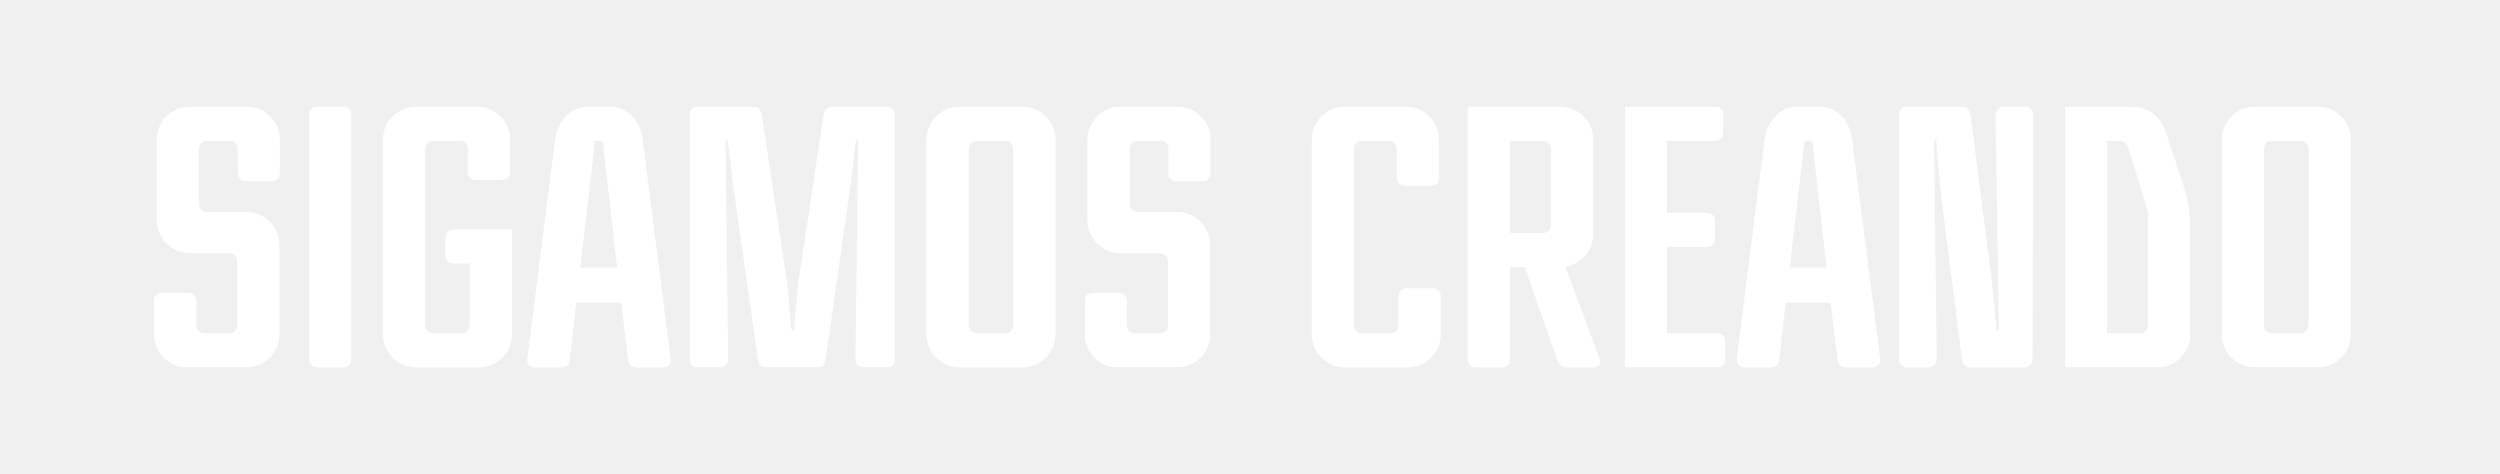
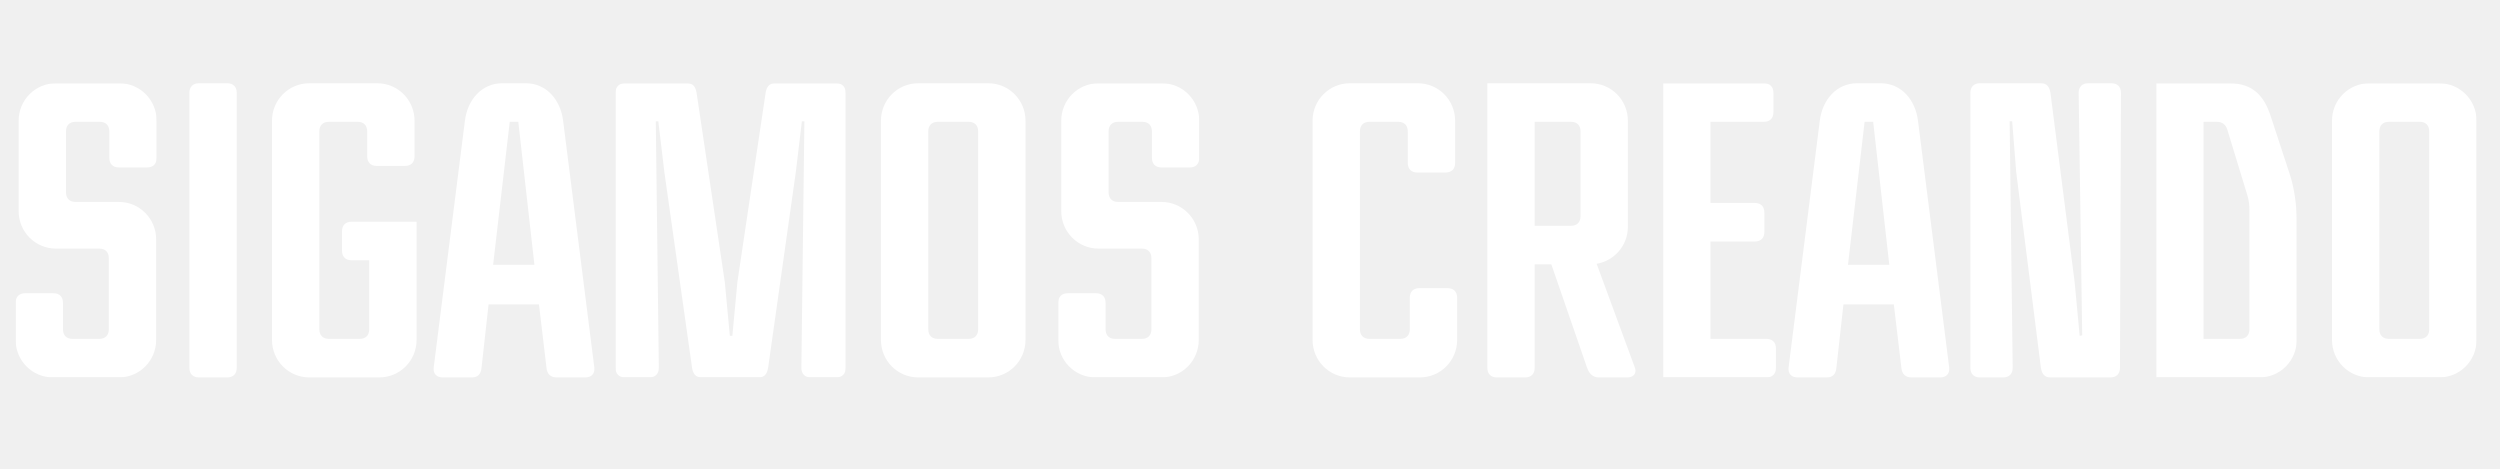
- <svg xmlns="http://www.w3.org/2000/svg" xmlns:xlink="http://www.w3.org/1999/xlink" width="211px" height="40px" viewBox="0 0 211 40" version="1.1">
+ <svg xmlns="http://www.w3.org/2000/svg" xmlns:xlink="http://www.w3.org/1999/xlink" width="320px" height="60px" viewBox="0 0 320 60" version="1.1">
  <defs>
-     <polygon id="path-1" points="10.626 0.988 0 0.988 0 23 10.626 23 10.626 0.988" />
-     <polygon id="path-3" points="17.54 0.988 0.196 0.988 0.196 23 17.54 23 17.54 0.988" />
-     <polygon id="path-5" points="11.178 0.988 0.552 0.988 0.552 23 11.178 23 11.178 0.988" />
-     <polygon id="path-7" points="8.627 0.988 0.126 0.988 0.126 23 8.627 23" />
-     <polygon id="path-9" points="10.864 0.988 0.276 0.988 0.276 23 10.864 23 10.864 0.988" />
-     <polygon id="path-11" points="11.412 22.999 11.412 0.988 0.519 0.988 0.519 22.999 11.412 22.999" />
+     <polygon id="path-1" points="18.053 0.637 0 0.637 0 38.289 18.053 38.289 18.053 0.637" />
+     <polygon id="path-3" points="29.799 0.637 0.332 0.637 0.332 38.289 29.799 38.289 29.799 0.637" />
+     <polygon id="path-5" points="18.99 0.637 0.937 0.637 0.937 38.289 18.99 38.289 18.99 0.637" />
+     <polygon id="path-7" points="14.657 0.637 0.214 0.637 0.214 38.289 14.657 38.289" />
+     <polygon id="path-9" points="18.457 0.637 0.469 0.637 0.469 38.289 18.457 38.289 18.457 0.637" />
+     <polygon id="path-11" points="19.388 38.288 19.388 0.638 0.882 0.638 0.882 38.288 19.388 38.288" />
  </defs>
  <g id="Page-1" stroke="none" stroke-width="1" fill="none" fill-rule="evenodd">
    <g id="Artboard-3">
-       <g id="Page-1" transform="translate(13, 8)">
-         <g id="Group-3" transform="translate(0, 0.0117)">
+       <g id="Page-1" transform="translate(2, 10)">
+         <g id="Group-3" transform="translate(0, 0.020013)">
          <mask id="mask-2" fill="white">
            <use xlink:href="#path-1" />
          </mask>
          <g id="Clip-2" />
-           <path d="M2.808,23 C1.252,23 -0.001,21.748 -0.001,20.192 L-0.001,17.421 C-0.001,16.966 0.266,16.7 0.721,16.7 L2.846,16.7 C3.302,16.7 3.567,16.966 3.567,17.421 L3.567,19.395 C3.567,19.812 3.795,20.116 4.288,20.116 L6.3,20.116 C6.755,20.116 7.021,19.85 7.021,19.395 L7.021,14.082 C7.021,13.664 6.793,13.361 6.3,13.361 L3.036,13.361 C1.48,13.361 0.227,12.108 0.227,10.552 L0.227,3.797 C0.227,2.241 1.48,0.988 3.036,0.988 L7.818,0.988 C9.374,0.988 10.626,2.241 10.626,3.797 L10.626,6.567 C10.626,7.022 10.361,7.289 9.905,7.289 L7.78,7.289 C7.325,7.289 7.059,7.022 7.059,6.567 L7.059,4.594 C7.059,4.176 6.831,3.873 6.338,3.873 L4.516,3.873 C4.022,3.873 3.795,4.176 3.795,4.594 L3.795,9.148 C3.795,9.604 4.06,9.869 4.516,9.869 L7.78,9.869 C9.336,9.869 10.588,11.122 10.588,12.677 L10.588,20.192 C10.588,21.748 9.336,23 7.78,23 L2.808,23 Z" id="Fill-1" fill="#FFFFFF" mask="url(#mask-2)" />
+           <path d="M4.771,38.289 C2.128,38.289 -0.001,36.148 -0.001,33.486 L-0.001,28.746 C-0.001,27.968 0.453,27.513 1.226,27.513 L4.836,27.513 C5.611,27.513 6.061,27.968 6.061,28.746 L6.061,32.123 C6.061,32.836 6.448,33.356 7.286,33.356 L10.704,33.356 C11.477,33.356 11.929,32.901 11.929,32.123 L11.929,23.035 C11.929,22.32 11.541,21.801 10.704,21.801 L5.159,21.801 C2.515,21.801 0.386,19.658 0.386,16.997 L0.386,5.442 C0.386,2.78 2.515,0.637 5.159,0.637 L13.283,0.637 C15.926,0.637 18.053,2.78 18.053,5.442 L18.053,10.18 C18.053,10.958 17.603,11.415 16.829,11.415 L13.218,11.415 C12.445,11.415 11.993,10.958 11.993,10.18 L11.993,6.805 C11.993,6.09 11.606,5.572 10.768,5.572 L7.673,5.572 C6.834,5.572 6.448,6.09 6.448,6.805 L6.448,14.595 C6.448,15.375 6.898,15.828 7.673,15.828 L13.218,15.828 C15.862,15.828 17.989,17.971 17.989,20.631 L17.989,33.486 C17.989,36.148 15.862,38.289 13.218,38.289 L4.771,38.289 Z" id="Fill-1" fill="#FFFFFF" mask="url(#mask-2)" />
        </g>
-         <path d="M15.938,1 C16.394,1 16.659,1.266 16.659,1.721 L16.659,22.291 C16.659,22.747 16.394,23.012 15.938,23.012 L13.813,23.012 C13.357,23.012 13.092,22.747 13.092,22.291 L13.092,1.721 C13.092,1.266 13.357,1 13.813,1 L15.938,1 Z" id="Fill-4" fill="#FFFFFF" />
-         <path d="M23.604,3.884 C23.11,3.884 22.883,4.188 22.883,4.605 L22.883,19.406 C22.883,19.862 23.148,20.127 23.604,20.127 L25.919,20.127 C26.375,20.127 26.64,19.862 26.64,19.406 L26.64,14.245 L25.312,14.245 C24.856,14.245 24.591,13.979 24.591,13.524 L24.591,12.082 C24.591,11.626 24.856,11.361 25.312,11.361 L30.208,11.361 L30.208,20.203 C30.208,21.759 28.955,23.011 27.399,23.011 L22.124,23.011 C20.568,23.011 19.315,21.759 19.315,20.203 L19.315,3.808 C19.315,2.252 20.568,1 22.124,1 L27.247,1 C28.803,1 30.056,2.252 30.056,3.808 L30.056,6.465 C30.056,6.921 29.79,7.186 29.334,7.186 L27.209,7.186 C26.754,7.186 26.488,6.921 26.488,6.465 L26.488,4.605 C26.488,4.188 26.261,3.884 25.767,3.884 L23.604,3.884 Z" id="Fill-6" fill="#FFFFFF" />
-         <path d="M35.975,14.587 L39.087,14.587 L37.872,3.884 L37.227,3.884 L35.975,14.587 Z M43.603,22.291 C43.641,22.747 43.375,23.012 42.92,23.012 L40.757,23.012 C40.302,23.012 40.036,22.747 39.997,22.291 L39.429,17.547 L35.633,17.547 L35.102,22.291 C35.064,22.747 34.836,23.012 34.381,23.012 L32.18,23.012 C31.725,23.012 31.459,22.747 31.496,22.291 L33.85,3.809 C34.039,2.253 35.102,1 36.658,1 L38.442,1 C39.997,1 41.06,2.253 41.25,3.809 L43.603,22.291 Z" id="Fill-8" fill="#FFFFFF" />
-         <g id="Group-12" transform="translate(45, 0.0117)">
+         <path d="M27.078,0.657 C27.853,0.657 28.303,1.112 28.303,1.891 L28.303,37.076 C28.303,37.856 27.853,38.309 27.078,38.309 L23.468,38.309 C22.693,38.309 22.243,37.856 22.243,37.076 L22.243,1.891 C22.243,1.112 22.693,0.657 23.468,0.657 L27.078,0.657 Z" id="Fill-4" fill="#FFFFFF" />
+         <path d="M40.101,5.591 C39.262,5.591 38.876,6.111 38.876,6.824 L38.876,32.142 C38.876,32.922 39.326,33.375 40.101,33.375 L44.034,33.375 C44.809,33.375 45.259,32.922 45.259,32.142 L45.259,23.314 L43.003,23.314 C42.228,23.314 41.778,22.859 41.778,22.081 L41.778,19.614 C41.778,18.834 42.228,18.381 43.003,18.381 L51.321,18.381 L51.321,33.505 C51.321,36.167 49.192,38.308 46.548,38.308 L37.587,38.308 C34.943,38.308 32.814,36.167 32.814,33.505 L32.814,5.461 C32.814,2.799 34.943,0.658 37.587,0.658 L46.29,0.658 C48.934,0.658 51.063,2.799 51.063,5.461 L51.063,10.006 C51.063,10.786 50.611,11.239 49.836,11.239 L46.226,11.239 C45.453,11.239 45.001,10.786 45.001,10.006 L45.001,6.824 C45.001,6.111 44.615,5.591 43.776,5.591 L40.101,5.591 Z" id="Fill-6" fill="#FFFFFF" />
+         <path d="M61.119,23.898 L66.406,23.898 L64.342,5.591 L63.246,5.591 L61.119,23.898 Z M74.078,37.076 C74.143,37.856 73.691,38.309 72.918,38.309 L69.243,38.309 C68.47,38.309 68.018,37.856 67.952,37.076 L66.987,28.961 L60.538,28.961 L59.635,37.076 C59.571,37.856 59.184,38.309 58.411,38.309 L54.671,38.309 C53.898,38.309 53.446,37.856 53.509,37.076 L57.508,5.462 C57.83,2.801 59.635,0.657 62.279,0.657 L65.31,0.657 C67.952,0.657 69.758,2.801 70.08,5.462 L74.078,37.076 Z" id="Fill-8" fill="#FFFFFF" />
+         <g id="Group-12" transform="translate(76.45161, 0.020013)">
          <mask id="mask-4" fill="white">
            <use xlink:href="#path-3" />
          </mask>
          <g id="Clip-11" />
-           <path d="M3.877,7.63 L3.422,3.835 L3.232,3.835 L3.46,22.279 C3.46,22.735 3.194,23 2.738,23 L0.917,23 C0.461,23 0.196,22.735 0.196,22.279 L0.196,1.71 C0.196,1.254 0.461,0.988 0.917,0.988 L5.585,0.988 C6.04,0.988 6.23,1.254 6.306,1.71 L8.431,15.865 L8.811,19.888 L9,19.888 L9.38,15.865 L11.505,1.71 C11.581,1.254 11.771,0.988 12.226,0.988 L16.818,0.988 C17.274,0.988 17.54,1.254 17.54,1.71 L17.54,22.279 C17.54,22.735 17.274,23 16.818,23 L14.921,23 C14.465,23 14.2,22.735 14.2,22.279 L14.427,3.835 L14.238,3.835 L13.782,7.63 L11.695,22.279 C11.619,22.735 11.429,23 10.974,23 L6.685,23 C6.23,23 6.04,22.735 5.964,22.279 L3.877,7.63 Z" id="Fill-10" fill="#FFFFFF" mask="url(#mask-4)" />
+           <path d="M6.586,11.998 L5.813,5.507 L5.49,5.507 L5.878,37.056 C5.878,37.836 5.426,38.289 4.651,38.289 L1.557,38.289 C0.783,38.289 0.332,37.836 0.332,37.056 L0.332,1.872 C0.332,1.092 0.783,0.637 1.557,0.637 L9.488,0.637 C10.261,0.637 10.584,1.092 10.713,1.872 L14.323,26.084 L14.969,32.966 L15.29,32.966 L15.935,26.084 L19.546,1.872 C19.675,1.092 19.998,0.637 20.771,0.637 L28.572,0.637 C29.347,0.637 29.799,1.092 29.799,1.872 L29.799,37.056 C29.799,37.836 29.347,38.289 28.572,38.289 L25.349,38.289 C24.574,38.289 24.124,37.836 24.124,37.056 L24.51,5.507 L24.189,5.507 L23.414,11.998 L19.868,37.056 C19.739,37.836 19.417,38.289 18.643,38.289 L11.357,38.289 C10.584,38.289 10.261,37.836 10.132,37.056 L6.586,11.998 Z" id="Fill-10" fill="#FFFFFF" mask="url(#mask-4)" />
        </g>
-         <path d="M69.482,3.884 C68.989,3.884 68.761,4.188 68.761,4.605 L68.761,19.406 C68.761,19.862 69.027,20.127 69.482,20.127 L71.797,20.127 C72.253,20.127 72.518,19.862 72.518,19.406 L72.518,4.605 C72.518,4.15 72.253,3.884 71.797,3.884 L69.482,3.884 Z M65.194,3.808 C65.194,2.252 66.446,1 68.002,1 L73.278,1 C74.834,1 76.086,2.252 76.086,3.808 L76.086,20.203 C76.086,21.759 74.834,23.011 73.278,23.011 L68.002,23.011 C66.446,23.011 65.194,21.759 65.194,20.203 L65.194,3.808 Z" id="Fill-13" fill="#FFFFFF" />
-         <g id="Group-17" transform="translate(78, 0.0117)">
+         <path d="M118.045,5.591 C117.207,5.591 116.82,6.111 116.82,6.824 L116.82,32.142 C116.82,32.922 117.272,33.375 118.045,33.375 L121.978,33.375 C122.753,33.375 123.203,32.922 123.203,32.142 L123.203,6.824 C123.203,6.046 122.753,5.591 121.978,5.591 L118.045,5.591 Z M110.76,5.461 C110.76,2.799 112.887,0.658 115.531,0.658 L124.494,0.658 C127.138,0.658 129.265,2.799 129.265,5.461 L129.265,33.505 C129.265,36.167 127.138,38.308 124.494,38.308 L115.531,38.308 C112.887,38.308 110.76,36.167 110.76,33.505 L110.76,5.461 Z" id="Fill-13" fill="#FFFFFF" />
+         <g id="Group-17" transform="translate(132.5161, 0.020013)">
          <mask id="mask-6" fill="white">
            <use xlink:href="#path-5" />
          </mask>
          <g id="Clip-16" />
-           <path d="M3.36,23 C1.804,23 0.552,21.748 0.552,20.192 L0.552,17.421 C0.552,16.966 0.818,16.7 1.273,16.7 L3.398,16.7 C3.854,16.7 4.119,16.966 4.119,17.421 L4.119,19.395 C4.119,19.812 4.347,20.116 4.84,20.116 L6.852,20.116 C7.307,20.116 7.573,19.85 7.573,19.395 L7.573,14.082 C7.573,13.664 7.345,13.361 6.852,13.361 L3.588,13.361 C2.032,13.361 0.779,12.108 0.779,10.552 L0.779,3.797 C0.779,2.241 2.032,0.988 3.588,0.988 L8.37,0.988 C9.926,0.988 11.178,2.241 11.178,3.797 L11.178,6.567 C11.178,7.022 10.913,7.289 10.457,7.289 L8.332,7.289 C7.877,7.289 7.611,7.022 7.611,6.567 L7.611,4.594 C7.611,4.176 7.383,3.873 6.89,3.873 L5.068,3.873 C4.574,3.873 4.347,4.176 4.347,4.594 L4.347,9.148 C4.347,9.604 4.613,9.869 5.068,9.869 L8.332,9.869 C9.888,9.869 11.14,11.122 11.14,12.677 L11.14,20.192 C11.14,21.748 9.888,23 8.332,23 L3.36,23 Z" id="Fill-15" fill="#FFFFFF" mask="url(#mask-6)" />
+           <path d="M5.708,38.289 C3.064,38.289 0.937,36.148 0.937,33.486 L0.937,28.746 C0.937,27.968 1.389,27.513 2.162,27.513 L5.772,27.513 C6.547,27.513 6.997,27.968 6.997,28.746 L6.997,32.123 C6.997,32.836 7.385,33.356 8.222,33.356 L11.64,33.356 C12.413,33.356 12.865,32.901 12.865,32.123 L12.865,23.035 C12.865,22.32 12.478,21.801 11.64,21.801 L6.095,21.801 C3.452,21.801 1.323,19.658 1.323,16.997 L1.323,5.442 C1.323,2.78 3.452,0.637 6.095,0.637 L14.219,0.637 C16.863,0.637 18.99,2.78 18.99,5.442 L18.99,10.18 C18.99,10.958 18.54,11.415 17.765,11.415 L14.155,11.415 C13.382,11.415 12.93,10.958 12.93,10.18 L12.93,6.805 C12.93,6.09 12.542,5.572 11.705,5.572 L8.609,5.572 C7.77,5.572 7.385,6.09 7.385,6.805 L7.385,14.595 C7.385,15.375 7.836,15.828 8.609,15.828 L14.155,15.828 C16.798,15.828 18.925,17.971 18.925,20.631 L18.925,33.486 C18.925,36.148 16.798,38.289 14.155,38.289 L5.708,38.289 Z" id="Fill-15" fill="#FFFFFF" mask="url(#mask-6)" />
        </g>
-         <path d="M102.003,3.884 C101.509,3.884 101.282,4.188 101.282,4.605 L101.282,19.406 C101.282,19.862 101.547,20.127 102.003,20.127 L104.318,20.127 C104.811,20.127 105.039,19.824 105.039,19.406 L105.039,17.053 C105.039,16.598 105.305,16.332 105.76,16.332 L107.885,16.332 C108.34,16.332 108.607,16.598 108.607,17.053 L108.607,20.203 C108.607,21.759 107.354,23.011 105.798,23.011 L100.523,23.011 C98.967,23.011 97.714,21.759 97.714,20.203 L97.714,3.808 C97.714,2.252 98.967,1 100.523,1 L105.646,1 C107.202,1 108.455,2.252 108.455,3.808 L108.455,6.958 C108.455,7.414 108.189,7.679 107.733,7.679 L105.608,7.679 C105.153,7.679 104.887,7.414 104.887,6.958 L104.887,4.605 C104.887,4.188 104.659,3.884 104.166,3.884 L102.003,3.884 Z" id="Fill-18" fill="#FFFFFF" />
-         <path d="M117.903,4.605 C117.903,4.111 117.599,3.884 117.182,3.884 L114.449,3.884 L114.449,11.664 L117.182,11.664 C117.637,11.664 117.903,11.398 117.903,10.943 L117.903,4.605 Z M121.47,11.74 C121.47,13.144 120.446,14.283 119.117,14.51 L122.002,22.291 C122.153,22.708 121.888,23.011 121.432,23.011 L119.269,23.011 C118.814,23.011 118.548,22.708 118.396,22.291 L115.702,14.548 L114.449,14.548 L114.449,22.291 C114.449,22.746 114.184,23.011 113.728,23.011 L111.603,23.011 C111.148,23.011 110.882,22.746 110.882,22.291 L110.882,1 L118.662,1 C120.218,1 121.47,2.252 121.47,3.808 L121.47,11.74 Z" id="Fill-20" fill="#FFFFFF" />
-         <g id="Group-24" transform="translate(124, 0.0117)">
+         <path d="M173.296,5.591 C172.456,5.591 172.071,6.111 172.071,6.824 L172.071,32.142 C172.071,32.922 172.521,33.375 173.296,33.375 L177.229,33.375 C178.066,33.375 178.454,32.857 178.454,32.142 L178.454,28.117 C178.454,27.339 178.906,26.884 179.679,26.884 L183.289,26.884 C184.062,26.884 184.515,27.339 184.515,28.117 L184.515,33.505 C184.515,36.167 182.387,38.308 179.743,38.308 L170.781,38.308 C168.138,38.308 166.009,36.167 166.009,33.505 L166.009,5.461 C166.009,2.799 168.138,0.658 170.781,0.658 L179.485,0.658 C182.128,0.658 184.257,2.799 184.257,5.461 L184.257,10.849 C184.257,11.629 183.805,12.082 183.031,12.082 L179.42,12.082 C178.647,12.082 178.195,11.629 178.195,10.849 L178.195,6.824 C178.195,6.111 177.808,5.591 176.971,5.591 L173.296,5.591 Z" id="Fill-18" fill="#FFFFFF" />
+         <path d="M200.308,6.825 C200.308,5.98 199.792,5.591 199.084,5.591 L194.44,5.591 L194.44,18.899 L199.084,18.899 C199.857,18.899 200.308,18.444 200.308,17.666 L200.308,6.825 Z M206.369,19.029 C206.369,21.431 204.629,23.379 202.371,23.767 L207.272,37.077 C207.529,37.79 207.079,38.309 206.304,38.309 L202.629,38.309 C201.856,38.309 201.404,37.79 201.146,37.077 L196.569,23.832 L194.44,23.832 L194.44,37.077 C194.44,37.855 193.99,38.309 193.215,38.309 L189.605,38.309 C188.832,38.309 188.38,37.855 188.38,37.077 L188.38,0.658 L201.598,0.658 C204.242,0.658 206.369,2.8 206.369,5.461 L206.369,19.029 Z" id="Fill-20" fill="#FFFFFF" />
+         <g id="Group-24" transform="translate(210.6667, 0.020013)">
          <mask id="mask-8" fill="white">
            <use xlink:href="#path-7" />
          </mask>
          <g id="Clip-23" />
-           <path d="M3.693,12.829 L3.693,20.116 L7.906,20.116 C8.361,20.116 8.627,20.381 8.627,20.837 L8.627,22.279 C8.627,22.735 8.361,23 7.906,23 L0.126,23 L0.126,0.988 L7.716,0.988 C8.172,0.988 8.437,1.254 8.437,1.709 L8.437,3.152 C8.437,3.607 8.172,3.872 7.716,3.872 L3.693,3.872 L3.693,9.945 L7.033,9.945 C7.488,9.945 7.754,10.211 7.754,10.666 L7.754,12.108 C7.754,12.563 7.488,12.829 7.033,12.829 L3.693,12.829 Z" id="Fill-22" fill="#FFFFFF" mask="url(#mask-8)" />
+           <path d="M6.274,20.892 L6.274,33.356 L13.432,33.356 C14.205,33.356 14.657,33.809 14.657,34.589 L14.657,37.056 C14.657,37.836 14.205,38.289 13.432,38.289 L0.214,38.289 L0.214,0.637 L13.109,0.637 C13.884,0.637 14.334,1.092 14.334,1.87 L14.334,4.339 C14.334,5.117 13.884,5.57 13.109,5.57 L6.274,5.57 L6.274,15.958 L11.949,15.958 C12.722,15.958 13.174,16.413 13.174,17.192 L13.174,19.658 C13.174,20.437 12.722,20.892 11.949,20.892 L6.274,20.892 Z" id="Fill-22" fill="#FFFFFF" mask="url(#mask-8)" />
        </g>
-         <path d="M138.053,14.587 L141.165,14.587 L139.951,3.884 L139.305,3.884 L138.053,14.587 Z M145.681,22.291 C145.719,22.747 145.453,23.012 144.998,23.012 L142.835,23.012 C142.38,23.012 142.114,22.747 142.076,22.291 L141.507,17.547 L137.711,17.547 L137.18,22.291 C137.142,22.747 136.915,23.012 136.459,23.012 L134.258,23.012 C133.803,23.012 133.537,22.747 133.575,22.291 L135.928,3.809 C136.117,2.253 137.18,1 138.736,1 L140.52,1 C142.076,1 143.138,2.253 143.328,3.809 L145.681,22.291 Z" id="Fill-25" fill="#FFFFFF" />
-         <path d="M152.587,1 C153.042,1 153.232,1.266 153.308,1.721 L155.129,15.877 L155.509,19.9 L155.699,19.862 L155.433,1.721 C155.433,1.266 155.699,1 156.154,1 L157.9,1 C158.355,1 158.621,1.266 158.621,1.721 L158.545,22.291 C158.545,22.747 158.279,23.012 157.824,23.012 L153.308,23.012 C152.853,23.012 152.663,22.747 152.587,22.291 L150.727,7.642 L150.423,3.846 L150.233,3.846 L150.462,22.291 C150.462,22.747 150.196,23.012 149.74,23.012 L147.995,23.012 C147.539,23.012 147.274,22.747 147.274,22.291 L147.274,1.721 C147.274,1.266 147.539,1 147.995,1 L152.587,1 Z" id="Fill-27" fill="#FFFFFF" />
-         <g id="Group-31" transform="translate(161, 0.0117)">
+         <path d="M234.542,23.898 L239.829,23.898 L237.766,5.591 L236.669,5.591 L234.542,23.898 Z M247.501,37.076 C247.566,37.856 247.114,38.309 246.341,38.309 L242.666,38.309 C241.893,38.309 241.441,37.856 241.376,37.076 L240.41,28.961 L233.961,28.961 L233.058,37.076 C232.994,37.856 232.608,38.309 231.834,38.309 L228.094,38.309 C227.321,38.309 226.869,37.856 226.934,37.076 L230.931,5.462 C231.253,2.801 233.058,0.657 235.702,0.657 L238.733,0.657 C241.376,0.657 243.181,2.801 243.503,5.462 L247.501,37.076 Z" id="Fill-25" fill="#FFFFFF" />
+         <path d="M259.234,0.657 C260.007,0.657 260.33,1.112 260.459,1.891 L263.553,26.105 L264.198,32.986 L264.521,32.921 L264.069,1.891 C264.069,1.112 264.521,0.657 265.294,0.657 L268.261,0.657 C269.034,0.657 269.485,1.112 269.485,1.891 L269.356,37.076 C269.356,37.856 268.904,38.309 268.131,38.309 L260.459,38.309 C259.686,38.309 259.363,37.856 259.234,37.076 L256.074,12.019 L255.558,5.526 L255.235,5.526 L255.624,37.076 C255.624,37.856 255.172,38.309 254.397,38.309 L251.433,38.309 C250.658,38.309 250.208,37.856 250.208,37.076 L250.208,1.891 C250.208,1.112 250.658,0.657 251.433,0.657 L259.234,0.657 Z" id="Fill-27" fill="#FFFFFF" />
+         <g id="Group-31" transform="translate(273.5269, 0.020013)">
          <mask id="mask-10" fill="white">
            <use xlink:href="#path-9" />
          </mask>
          <g id="Clip-30" />
-           <path d="M5.627,4.442 C5.513,4.063 5.21,3.873 4.868,3.873 L3.843,3.873 L3.843,20.116 L6.576,20.116 C7.031,20.116 7.297,19.85 7.297,19.395 L7.297,10.477 C7.297,10.097 7.259,9.755 7.145,9.376 L5.627,4.442 Z M10.295,7.668 C10.675,8.769 10.864,10.097 10.864,11.312 L10.864,20.192 C10.864,21.748 9.612,23 8.056,23 L0.276,23 L0.276,0.988 L5.779,0.988 C7.563,0.988 8.398,1.938 8.891,3.418 L10.295,7.668 Z" id="Fill-29" fill="#FFFFFF" mask="url(#mask-10)" />
+           <path d="M9.56,6.545 C9.367,5.897 8.852,5.572 8.271,5.572 L6.529,5.572 L6.529,33.356 L11.172,33.356 C11.945,33.356 12.397,32.901 12.397,32.123 L12.397,16.868 C12.397,16.218 12.333,15.633 12.139,14.985 L9.56,6.545 Z M17.491,12.063 C18.136,13.946 18.457,16.218 18.457,18.296 L18.457,33.486 C18.457,36.147 16.33,38.289 13.687,38.289 L0.469,38.289 L0.469,0.637 L9.818,0.637 C12.849,0.637 14.268,2.262 15.105,4.793 L17.491,12.063 Z" id="Fill-29" fill="#FFFFFF" mask="url(#mask-10)" />
        </g>
-         <g id="Group-34" transform="translate(174, 0.0117)">
+         <g id="Group-34" transform="translate(295.6129, 0.020013)">
          <mask id="mask-12" fill="white">
            <use xlink:href="#path-11" />
          </mask>
          <g id="Clip-33" />
-           <path d="M4.808,3.872 C4.315,3.872 4.087,4.176 4.087,4.593 L4.087,19.394 C4.087,19.85 4.353,20.115 4.808,20.115 L7.123,20.115 C7.579,20.115 7.844,19.85 7.844,19.394 L7.844,4.593 C7.844,4.138 7.579,3.872 7.123,3.872 L4.808,3.872 Z M0.519,3.796 C0.519,2.24 1.772,0.988 3.328,0.988 L8.603,0.988 C10.159,0.988 11.412,2.24 11.412,3.796 L11.412,20.191 C11.412,21.747 10.159,22.999 8.603,22.999 L3.328,22.999 C1.772,22.999 0.519,21.747 0.519,20.191 L0.519,3.796 Z" id="Fill-32" fill="#FFFFFF" mask="url(#mask-12)" />
+           <path d="M8.169,5.571 C7.332,5.571 6.944,6.091 6.944,6.804 L6.944,32.122 C6.944,32.902 7.396,33.355 8.169,33.355 L12.102,33.355 C12.877,33.355 13.327,32.902 13.327,32.122 L13.327,6.804 C13.327,6.026 12.877,5.571 12.102,5.571 L8.169,5.571 Z M0.882,5.441 C0.882,2.779 3.011,0.638 5.655,0.638 L14.617,0.638 C17.26,0.638 19.389,2.779 19.389,5.441 L19.389,33.485 C19.389,36.147 17.26,38.288 14.617,38.288 L5.655,38.288 C3.011,38.288 0.882,36.147 0.882,33.485 L0.882,5.441 Z" id="Fill-32" fill="#FFFFFF" mask="url(#mask-12)" />
        </g>
      </g>
    </g>
  </g>
</svg>
